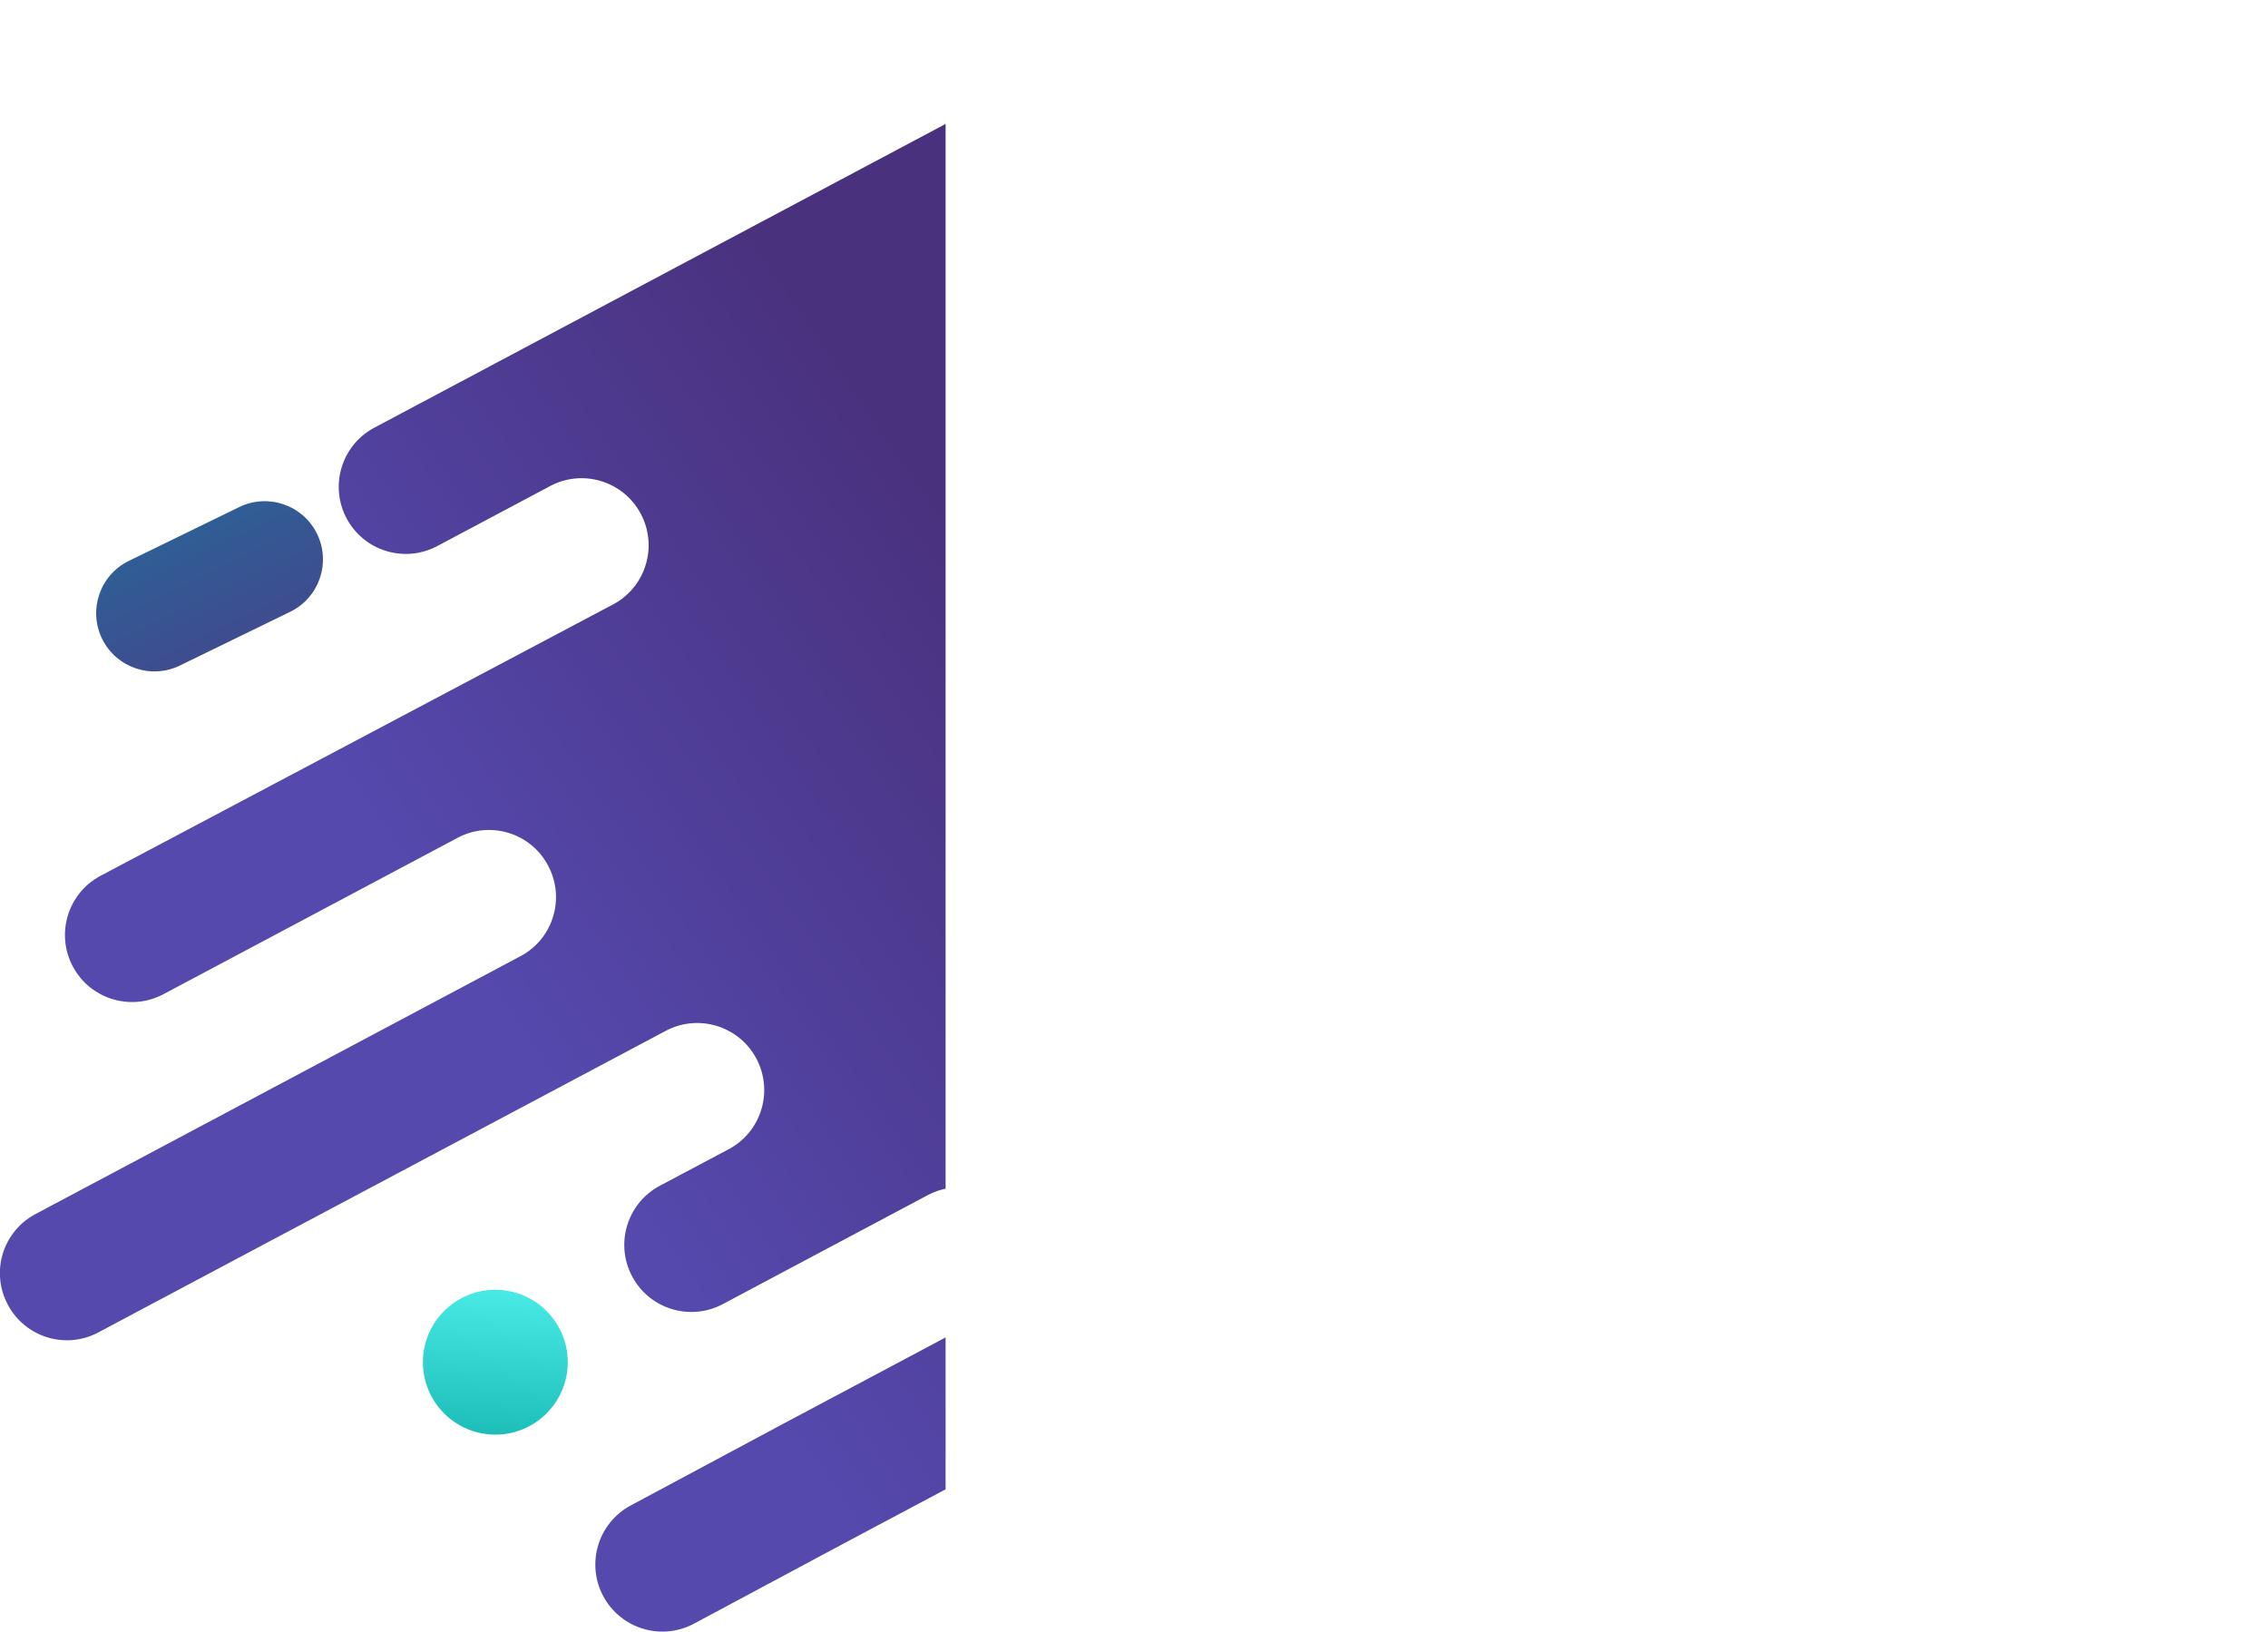
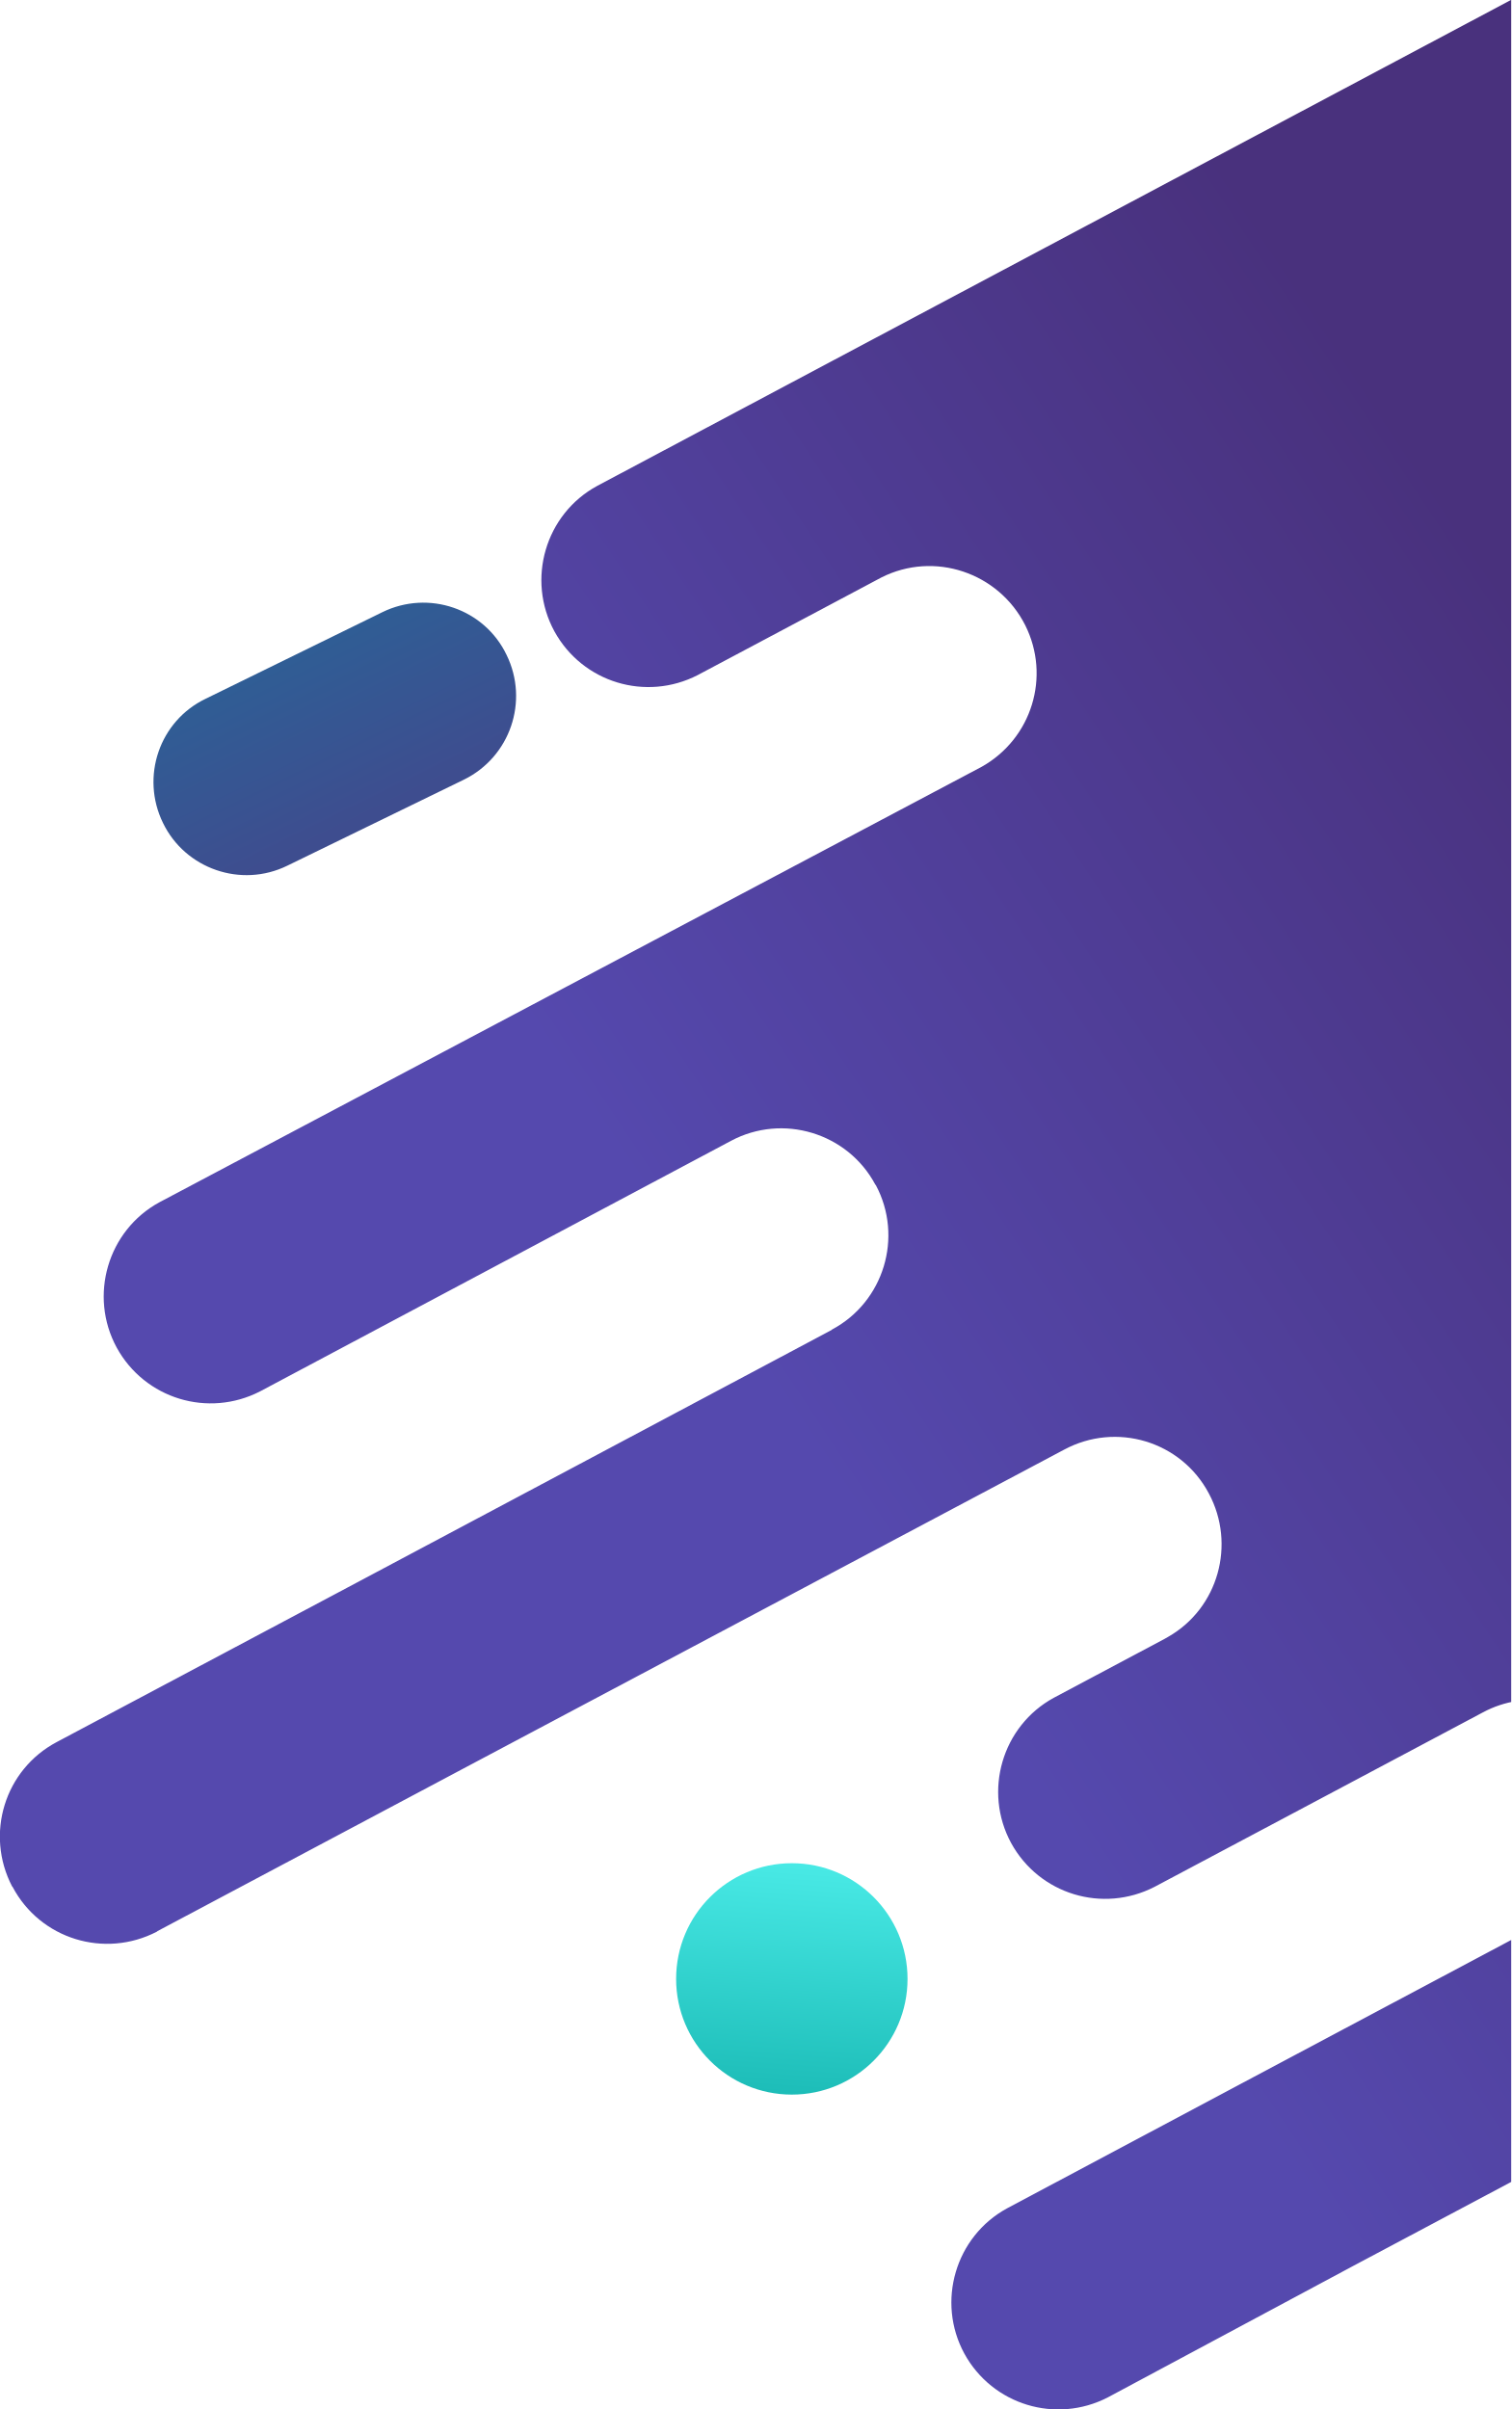
- <svg xmlns="http://www.w3.org/2000/svg" data-name="Layer 1" viewBox="0 0 720.55 518.3">
+ <svg xmlns="http://www.w3.org/2000/svg" xmlns:xlink="http://www.w3.org/1999/xlink" id="Layer_1" viewBox="0 0 300.4 478.9">
+   <style>.st0{clip-path:url(#SVGID_2_)}.st1{fill:url(#SVGID_3_)}.st2{fill:url(#SVGID_4_)}.st3{fill:url(#SVGID_5_)}</style>
  <defs>
-     <clipPath id="a" transform="translate(-.58 39.3)">
-       <path fill="none" d="M-71-79.78h372v605H-71z" />
-     </clipPath>
-     <linearGradient id="b" x1="-304.13" y1="519.12" x2="-304.34" y2="518.85" gradientTransform="matrix(575.22 175.86 180.72 -591.12 81479.66 360543.73)" gradientUnits="userSpaceOnUse">
+     <path id="SVGID_1_" d="M-71.6-79.8h372v605h-372z" />
+   </defs>
+   <clipPath id="SVGID_2_">
+     <use xlink:href="#SVGID_1_" overflow="visible" />
+   </clipPath>
+   <g class="st0">
+     <linearGradient id="SVGID_3_" gradientUnits="userSpaceOnUse" x1="-364.019" y1="-1.186" x2="-364.229" y2="-.916" gradientTransform="matrix(575.22 175.86 -180.72 591.12 209528.219 64912.727)">
      <stop offset="0" stop-color="#49317d" />
      <stop offset="1" stop-color="#5549ae" />
    </linearGradient>
-     <linearGradient id="c" x1="-309.57" y1="519.06" x2="-309.57" y2="518.06" gradientTransform="matrix(-45.91 -3.22 -3.22 45.91 -12384.43 -24369.95)" gradientUnits="userSpaceOnUse">
+     <path class="st1" d="M653 222.7c-5.5-10.4-18.3-14.3-28.7-8.8l-.1.1-56.3 29.9c-10.3 5.5-23.2 1.6-28.7-8.7l-.1-.1c-5.5-10.3-1.6-23.2 8.7-28.7l.1-.1 110.9-59c10.3-5.6 14.1-18.6 8.5-28.9-5.6-10.2-18.2-14-28.5-8.7l-54.1 28.8c-10.5 5.3-23.3 1-28.6-9.5-5.1-10.2-1.3-22.5 8.6-28.1l12.1-6.4 132-70.2c10.5-5.3 14.7-18.1 9.4-28.6s-18.1-14.7-28.6-9.4l-.7.4-132.3 70-78.2 41.6c-10.3 5.5-23.2 1.7-28.7-8.7l-.1-.1c-5.5-10.3-1.7-23.2 8.7-28.7l.1-.1 78.2-41.6c10.3-5.6 14.1-18.6 8.5-28.9-5.6-10.2-18.2-14-28.5-8.7L388.2 49.8c-10.5 5.4-23.3 1.3-28.7-9.1-5.3-10.3-1.4-22.9 8.7-28.5l22-11.7c10.3-5.7 14-18.7 8.2-29-5.6-10-18.1-13.8-28.3-8.6L118.7 96.6c-10.3 5.6-14.1 18.6-8.5 28.9 5.6 10.2 18.2 14 28.5 8.7l36.5-19.4c10.5-5.3 23.3-1 28.6 9.5 5.1 10.2 1.3 22.5-8.6 28.1L31.7 239c-10.3 5.6-14.1 18.6-8.5 28.9 5.6 10.2 18.2 14 28.5 8.7l93.6-49.8c10.3-5.5 23.2-1.6 28.7 8.7l.1.1c5.5 10.3 1.6 23.2-8.7 28.7l-.1.1-93.6 49.8-60.4 32.1C.9 351.8-3 364.6 2.4 375l.1.1c5.5 10.4 18.3 14.3 28.7 8.9l.1-.1 60.4-32.1 119.8-63.6c10.4-5.6 23.3-1.7 28.8 8.7 5.4 10.1 1.9 22.8-8.1 28.5-.2.1-.5.3-.7.4l-22 11.7c-10.3 5.6-14.1 18.6-8.5 28.9 5.6 10.2 18.2 14 28.5 8.7l28.8-15.3 36.5-19.4c8.6-4.6 19.2-2.7 25.8 4.4l.8 1.2 2.4 3.5c5.3 10.4 1.3 23-9 28.5l-65.6 34.9-49 26.1c-10.3 5.6-14.1 18.6-8.5 28.9 5.6 10.2 18.2 14 28.5 8.7l48.9-26.2 123-65.4 36.8-19.6 91.7-48.8 123-65.4c10.3-4.8 14.8-17.1 10-27.5-.2-.2-.4-.6-.6-1z" />
+     <linearGradient id="SVGID_4_" gradientUnits="userSpaceOnUse" x1="-370.909" y1="-1.887" x2="-370.909" y2="-.887" gradientTransform="rotate(-175.99 -8443.746 -136.271) scale(46.02)">
      <stop offset="0" stop-color="#1cbcb7" />
      <stop offset="1" stop-color="#48e9e5" />
    </linearGradient>
-     <linearGradient id="d" x1="-307.29" y1="522.17" x2="-307.29" y2="521.17" gradientTransform="matrix(-68.32 33.29 16.21 33.26 -29382.42 -6976.32)" gradientUnits="userSpaceOnUse">
+     <circle class="st2" cx="157.4" cy="393.4" r="23" />
+     <linearGradient id="SVGID_5_" gradientUnits="userSpaceOnUse" x1="-367.759" y1="-5.898" x2="-367.759" y2="-4.897" gradientTransform="matrix(-68.32 33.29 -16.21 -33.26 -25146.945 12208.56)">
      <stop offset="0" stop-color="#3e4d8f" />
      <stop offset="1" stop-color="#2f5e95" />
    </linearGradient>
-   </defs>
-   <g data-name="forma 2" clip-path="url(#a)">
-     <path data-name="Path 79" d="M653.58 222.81a21.23 21.23 0 0 0-28.69-8.81l-.11.06-56.28 29.87a21.23 21.23 0 0 1-28.74-8.69l-.06-.12a21.24 21.24 0 0 1 8.69-28.74l.12-.06 110.89-59a21.3 21.3 0 0 0-20-37.61l-54.07 28.79a21.3 21.3 0 0 1-20-37.6l12.07-6.42 132-70.21a21.3 21.3 0 1 0-19.26-38l-.74.39-132.19 70.15L479 98.4a21.23 21.23 0 0 1-28.74-8.68l-.06-.12a21.22 21.22 0 0 1 8.69-28.74l.11-.06 78.24-41.6a21.3 21.3 0 0 0-20-37.61L388.75 49.9a21.3 21.3 0 0 1-20-37.61l22-11.67a21.32 21.32 0 0 0 8.24-29A21.31 21.31 0 0 0 370.72-37L119.28 96.7a21.3 21.3 0 0 0 20 37.61l36.51-19.41a21.3 21.3 0 0 1 20 37.6L32.3 239.07a21.3 21.3 0 0 0 20 37.61l93.61-49.77a21.23 21.23 0 0 1 28.74 8.69l.06.12a21.23 21.23 0 0 1-8.71 28.74l-.12.06-93.59 49.77L11.9 346.4A21.21 21.21 0 0 0 3 375.08l.06.12a21.23 21.23 0 0 0 28.68 8.87l.12-.07 60.39-32.11L212 288.26a21.3 21.3 0 0 1 20.73 37.21c-.24.14-.49.27-.73.39l-22 11.68a21.3 21.3 0 0 0 20 37.61l28.82-15.33 36.51-19.41a21.37 21.37 0 0 1 25.78 4.43l.79 1.16 2.38 3.49a21.36 21.36 0 0 1-8.95 28.51l-65.6 34.88-48.93 26.21a21.3 21.3 0 0 0 20 37.61l48.92-26.19 123-65.39 36.78-19.56 91.69-48.75 123-65.39a20.67 20.67 0 0 0 10-27.47q-.31-.57-.61-1.14z" transform="translate(-.58 39.3)" fill="url(#b)" />
-     <circle data-name="Ellipse 88" cx="157.37" cy="432.79" r="23.01" fill="url(#c)" />
-     <path data-name="Rectangle 145" d="M92.79 155.07l-35.06 17.08A18.51 18.51 0 0 1 33 163.62a18.5 18.5 0 0 1 8.53-24.73l35.05-17.09a18.52 18.52 0 0 1 24.74 8.53 18.52 18.52 0 0 1-8.53 24.74z" transform="translate(-.58 39.3)" fill="url(#d)" />
+     <path class="st3" d="M92.2 155l-35.1 17.1c-9.2 4.5-20.3.6-24.7-8.5-4.5-9.2-.7-20.3 8.5-24.7L76 121.7c9.2-4.5 20.3-.7 24.7 8.5 4.5 9.2.7 20.3-8.5 24.8z" />
  </g>
</svg>
